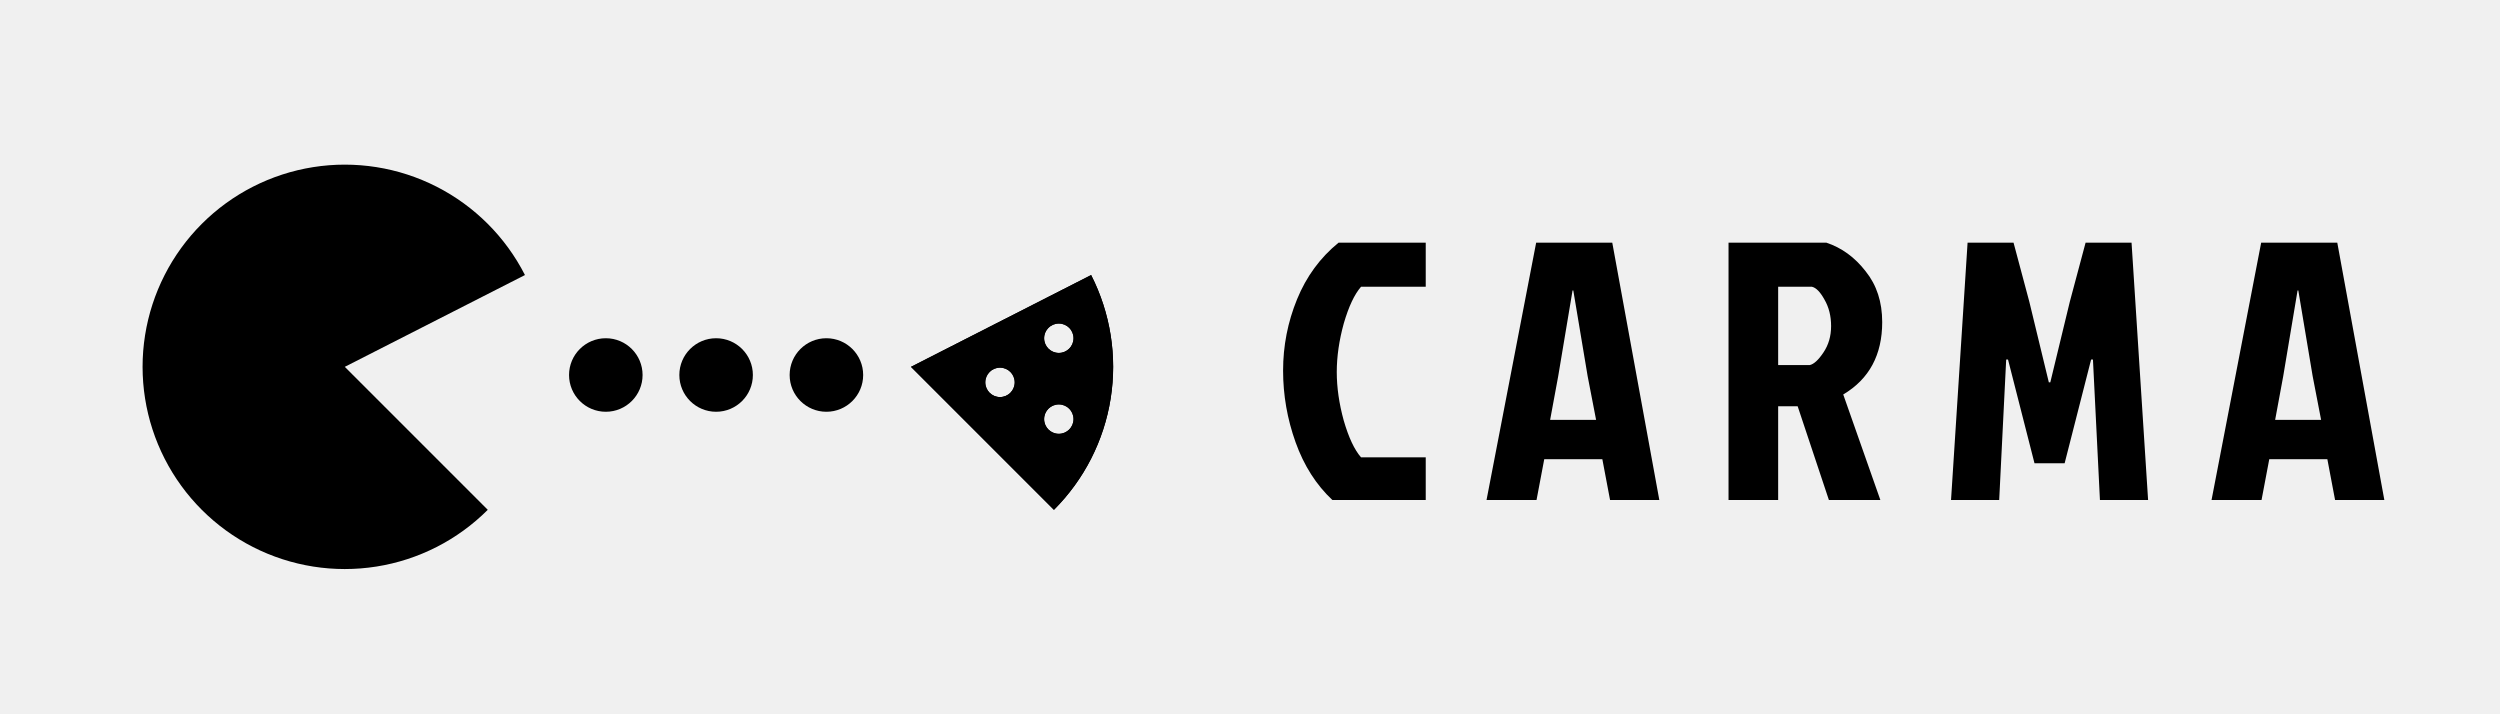
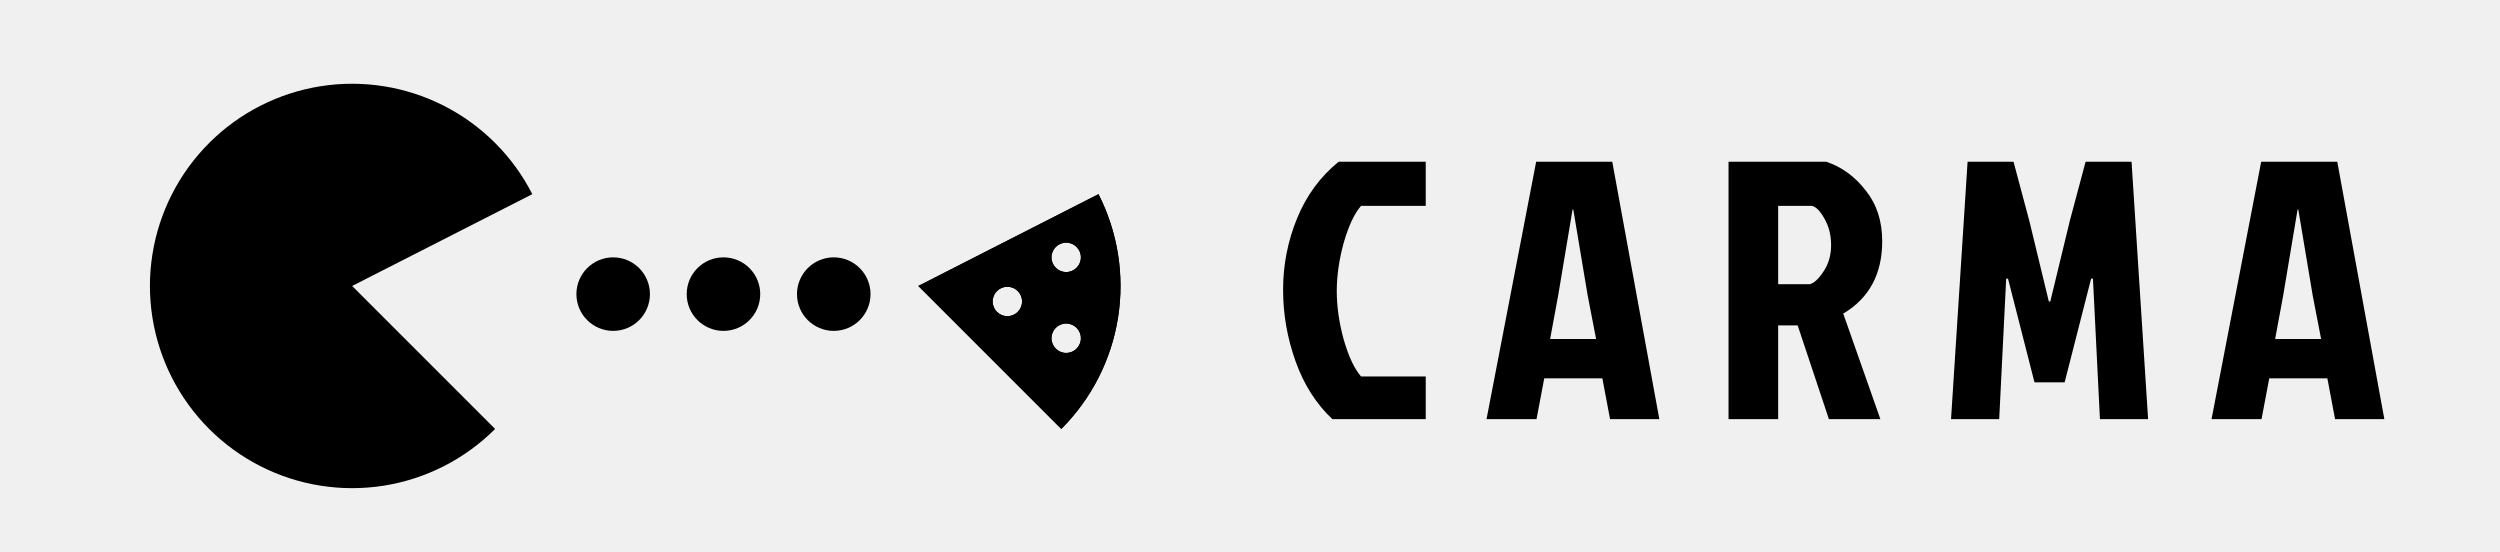
- <svg xmlns="http://www.w3.org/2000/svg" width="340" height="97" viewBox="0 0 340 97" fill="none">
+ <svg xmlns="http://www.w3.org/2000/svg" width="340" height="75" viewBox="0 0 340 75" fill="none">
  <g clip-path="url(#clip0_15_375)">
-     <path d="M185.1 62.2H193.9V68H181.2C179 65.933 177.333 63.317 176.2 60.15C175.067 56.983 174.5 53.733 174.5 50.4C174.5 47.033 175.133 43.8 176.4 40.7C177.667 37.6 179.55 35.033 182.05 33H193.9V39H185.1C184.2 40.033 183.417 41.7 182.75 44C182.117 46.3 181.8 48.5 181.8 50.6C181.8 52.7 182.117 54.9 182.75 57.2C183.417 59.5 184.2 61.167 185.1 62.2ZM218.968 68L217.918 62.45H210.018L208.968 68H202.168L208.918 33H219.268L225.668 68H218.968ZM213.868 39.5L211.918 51.15L210.818 57.1H217.068L215.918 51.15L213.968 39.5H213.868ZM235.08 33H248.38C250.48 33.7 252.263 35 253.73 36.9C255.23 38.767 255.98 41.067 255.98 43.8C255.98 48.267 254.213 51.55 250.68 53.65L255.73 68H248.73L244.48 55.25H241.83V68H235.08V33ZM241.83 39V49.65H246.13C246.696 49.517 247.313 48.95 247.98 47.95C248.68 46.917 249.03 45.717 249.03 44.35C249.03 42.983 248.73 41.783 248.13 40.75C247.563 39.717 246.996 39.133 246.43 39H241.83ZM278.841 52H278.641H278.841L281.491 41.05L283.641 33H289.891L292.141 68H285.591L284.641 48.9H284.391L280.791 63H276.691L273.091 48.9H272.841L271.891 68H265.341L267.591 33H273.841L275.991 41.05L278.641 52H278.841ZM317.57 68L316.52 62.45H308.62L307.57 68H300.77L307.52 33H317.87L324.27 68H317.57ZM312.47 39.5L310.52 51.15L309.42 57.1H315.67L314.52 51.15L312.57 39.5H312.47Z" fill="black" />
-     <path d="M66.336 69.336C62.23 73.443 56.929 76.144 51.193 77.052C45.457 77.961 39.581 77.03 34.406 74.394C29.232 71.757 25.025 67.55 22.388 62.376C19.752 57.201 18.821 51.325 19.729 45.589C20.638 39.853 23.339 34.552 27.445 30.445C31.552 26.339 36.853 23.638 42.589 22.729C48.325 21.821 54.201 22.752 59.376 25.388C64.55 28.025 68.757 32.232 71.394 37.406L46.891 49.891L66.336 69.336Z" fill="black" />
+     <path d="M185.1 51.2H193.9V57H181.2C179 54.933 177.333 52.317 176.2 49.15C175.067 45.983 174.5 42.733 174.5 39.4C174.5 36.033 175.133 32.8 176.4 29.7C177.667 26.6 179.55 24.033 182.05 22H193.9V28H185.1C184.2 29.033 183.417 30.7 182.75 33C182.117 35.3 181.8 37.5 181.8 39.6C181.8 41.7 182.117 43.9 182.75 46.2C183.417 48.5 184.2 50.167 185.1 51.2ZM218.968 57L217.918 51.45H210.018L208.968 57H202.168L208.918 22H219.268L225.668 57H218.968ZM213.868 28.5L211.918 40.15L210.818 46.1H217.068L215.918 40.15L213.968 28.5H213.868ZM235.08 22H248.38C250.48 22.7 252.263 24 253.73 25.9C255.23 27.767 255.98 30.067 255.98 32.8C255.98 37.267 254.213 40.55 250.68 42.65L255.73 57H248.73L244.48 44.25H241.83V57H235.08V22ZM241.83 28V38.65H246.13C246.696 38.517 247.313 37.95 247.98 36.95C248.68 35.917 249.03 34.717 249.03 33.35C249.03 31.983 248.73 30.783 248.13 29.75C247.563 28.717 246.996 28.133 246.43 28H241.83ZM278.841 41H278.641H278.841L281.491 30.05L283.641 22H289.891L292.141 57H285.591L284.641 37.9H284.391L280.791 52H276.691L273.091 37.9H272.841L271.891 57H265.341L267.591 22H273.841L275.991 30.05L278.641 41H278.841ZM317.57 57L316.52 51.45H308.62L307.57 57H300.77L307.52 22H317.87L324.27 57H317.57ZM312.47 28.5L310.52 40.15L309.42 46.1H315.67L314.52 40.15L312.57 28.5H312.47Z" fill="black" />
+     <path d="M67.336 58.336C63.23 62.443 57.929 65.144 52.193 66.052C46.457 66.961 40.581 66.03 35.406 63.394C30.232 60.757 26.025 56.55 23.388 51.376C20.752 46.201 19.821 40.325 20.729 34.589C21.638 28.853 24.339 23.552 28.445 19.445C32.552 15.339 37.853 12.638 43.589 11.729C49.325 10.821 55.201 11.752 60.376 14.388C65.55 17.025 69.757 21.232 72.394 26.406L47.891 38.891L67.336 58.336Z" fill="black" />
    <mask id="path-3-inside-1_15_375" fill="white">
-       <path fill-rule="evenodd" clip-rule="evenodd" d="M151.052 54.193C150.144 59.929 147.443 65.23 143.336 69.336L123.891 49.891L148.394 37.406C151.03 42.581 151.961 48.457 151.052 54.193ZM144 59C145.105 59 146 58.105 146 57C146 55.895 145.105 55 144 55C142.895 55 142 55.895 142 57C142 58.105 142.895 59 144 59ZM138 52C138 53.105 137.105 54 136 54C134.895 54 134 53.105 134 52C134 50.895 134.895 50 136 50C137.105 50 138 50.895 138 52ZM144 48C145.105 48 146 47.105 146 46C146 44.895 145.105 44 144 44C142.895 44 142 44.895 142 46C142 47.105 142.895 48 144 48Z" />
+       <path fill-rule="evenodd" clip-rule="evenodd" d="M152.052 43.193C151.144 48.929 148.443 54.23 144.336 58.336L124.891 38.891L149.394 26.406C152.03 31.581 152.961 37.457 152.052 43.193ZM145 48C146.105 48 147 47.105 147 46C147 44.895 146.105 44 145 44C143.895 44 143 44.895 143 46C143 47.105 143.895 48 145 48ZM139 41C139 42.105 138.105 43 137 43C135.895 43 135 42.105 135 41C135 39.895 135.895 39 137 39C138.105 39 139 39.895 139 41ZM145 37C146.105 37 147 36.105 147 35C147 33.895 146.105 33 145 33C143.895 33 143 33.895 143 35C143 36.105 143.895 37 145 37Z" />
    </mask>
-     <path fill-rule="evenodd" clip-rule="evenodd" d="M151.052 54.193C150.144 59.929 147.443 65.23 143.336 69.336L123.891 49.891L148.394 37.406C151.03 42.581 151.961 48.457 151.052 54.193ZM144 59C145.105 59 146 58.105 146 57C146 55.895 145.105 55 144 55C142.895 55 142 55.895 142 57C142 58.105 142.895 59 144 59ZM138 52C138 53.105 137.105 54 136 54C134.895 54 134 53.105 134 52C134 50.895 134.895 50 136 50C137.105 50 138 50.895 138 52ZM144 48C145.105 48 146 47.105 146 46C146 44.895 145.105 44 144 44C142.895 44 142 44.895 142 46C142 47.105 142.895 48 144 48Z" fill="black" />
-     <path d="M143.336 69.336L142.629 70.043L143.336 70.751L144.043 70.043L143.336 69.336ZM151.052 54.193L150.065 54.036L151.052 54.193ZM123.891 49.891L123.437 49L122.211 49.625L123.184 50.598L123.891 49.891ZM148.394 37.406L149.285 36.952L148.831 36.061L147.94 36.515L148.394 37.406ZM144.043 70.043C148.299 65.788 151.098 60.294 152.04 54.349L150.065 54.036C149.189 59.564 146.586 64.672 142.629 68.629L144.043 70.043ZM123.184 50.598L142.629 70.043L144.043 68.629L124.598 49.184L123.184 50.598ZM147.94 36.515L123.437 49L124.345 50.782L148.848 38.297L147.94 36.515ZM152.04 54.349C152.982 48.405 152.017 42.315 149.285 36.952L147.503 37.86C150.043 42.846 150.94 48.509 150.065 54.036L152.04 54.349ZM145 57C145 57.552 144.552 58 144 58V60C145.657 60 147 58.657 147 57H145ZM144 56C144.552 56 145 56.448 145 57H147C147 55.343 145.657 54 144 54V56ZM143 57C143 56.448 143.448 56 144 56V54C142.343 54 141 55.343 141 57H143ZM144 58C143.448 58 143 57.552 143 57H141C141 58.657 142.343 60 144 60V58ZM136 55C137.657 55 139 53.657 139 52H137C137 52.552 136.552 53 136 53V55ZM133 52C133 53.657 134.343 55 136 55V53C135.448 53 135 52.552 135 52H133ZM136 49C134.343 49 133 50.343 133 52H135C135 51.448 135.448 51 136 51V49ZM139 52C139 50.343 137.657 49 136 49V51C136.552 51 137 51.448 137 52H139ZM145 46C145 46.552 144.552 47 144 47V49C145.657 49 147 47.657 147 46H145ZM144 45C144.552 45 145 45.448 145 46H147C147 44.343 145.657 43 144 43V45ZM143 46C143 45.448 143.448 45 144 45V43C142.343 43 141 44.343 141 46H143ZM144 47C143.448 47 143 46.552 143 46H141C141 47.657 142.343 49 144 49V47Z" fill="black" mask="url(#path-3-inside-1_15_375)" />
-     <circle cx="82.391" cy="51" r="5" fill="black" />
-     <circle cx="97.391" cy="51" r="5" fill="black" />
-     <circle cx="112.391" cy="51" r="5" fill="black" />
+     <path fill-rule="evenodd" clip-rule="evenodd" d="M152.052 43.193C151.144 48.929 148.443 54.23 144.336 58.336L124.891 38.891L149.394 26.406C152.03 31.581 152.961 37.457 152.052 43.193ZM145 48C146.105 48 147 47.105 147 46C147 44.895 146.105 44 145 44C143.895 44 143 44.895 143 46C143 47.105 143.895 48 145 48ZM139 41C139 42.105 138.105 43 137 43C135.895 43 135 42.105 135 41C135 39.895 135.895 39 137 39C138.105 39 139 39.895 139 41ZM145 37C146.105 37 147 36.105 147 35C147 33.895 146.105 33 145 33C143.895 33 143 33.895 143 35C143 36.105 143.895 37 145 37Z" fill="black" />
+     <path d="M144.336 58.336L143.629 59.043L144.336 59.751L145.043 59.043L144.336 58.336ZM152.052 43.193L151.065 43.036L152.052 43.193ZM124.891 38.891L124.437 38L123.211 38.625L124.184 39.598L124.891 38.891ZM149.394 26.406L150.285 25.952L149.831 25.061L148.94 25.515L149.394 26.406ZM145.043 59.043C149.299 54.788 152.098 49.294 153.04 43.349L151.065 43.036C150.189 48.564 147.586 53.672 143.629 57.629L145.043 59.043ZM124.184 39.598L143.629 59.043L145.043 57.629L125.598 38.184L124.184 39.598ZM148.94 25.515L124.437 38L125.345 39.782L149.848 27.297L148.94 25.515ZM153.04 43.349C153.982 37.405 153.017 31.315 150.285 25.952L148.503 26.86C151.043 31.846 151.94 37.509 151.065 43.036L153.04 43.349ZM146 46C146 46.552 145.552 47 145 47V49C146.657 49 148 47.657 148 46H146ZM145 45C145.552 45 146 45.448 146 46H148C148 44.343 146.657 43 145 43V45ZM144 46C144 45.448 144.448 45 145 45V43C143.343 43 142 44.343 142 46H144ZM145 47C144.448 47 144 46.552 144 46H142C142 47.657 143.343 49 145 49V47ZM137 44C138.657 44 140 42.657 140 41H138C138 41.552 137.552 42 137 42V44ZM134 41C134 42.657 135.343 44 137 44V42C136.448 42 136 41.552 136 41H134ZM137 38C135.343 38 134 39.343 134 41H136C136 40.448 136.448 40 137 40V38ZM140 41C140 39.343 138.657 38 137 38V40C137.552 40 138 40.448 138 41H140ZM146 35C146 35.552 145.552 36 145 36V38C146.657 38 148 36.657 148 35H146ZM145 34C145.552 34 146 34.448 146 35H148C148 33.343 146.657 32 145 32V34ZM144 35C144 34.448 144.448 34 145 34V32C143.343 32 142 33.343 142 35H144ZM145 36C144.448 36 144 35.552 144 35H142C142 36.657 143.343 38 145 38V36Z" fill="black" mask="url(#path-3-inside-1_15_375)" />
+     <circle cx="83.391" cy="40" r="5" fill="black" />
+     <circle cx="98.391" cy="40" r="5" fill="black" />
+     <circle cx="113.391" cy="40" r="5" fill="black" />
  </g>
  <defs>
    <clipPath id="clip0_15_375">
-       <rect width="340" height="97" fill="white" />
+       <rect width="340" height="75" fill="white" />
    </clipPath>
  </defs>
</svg>
